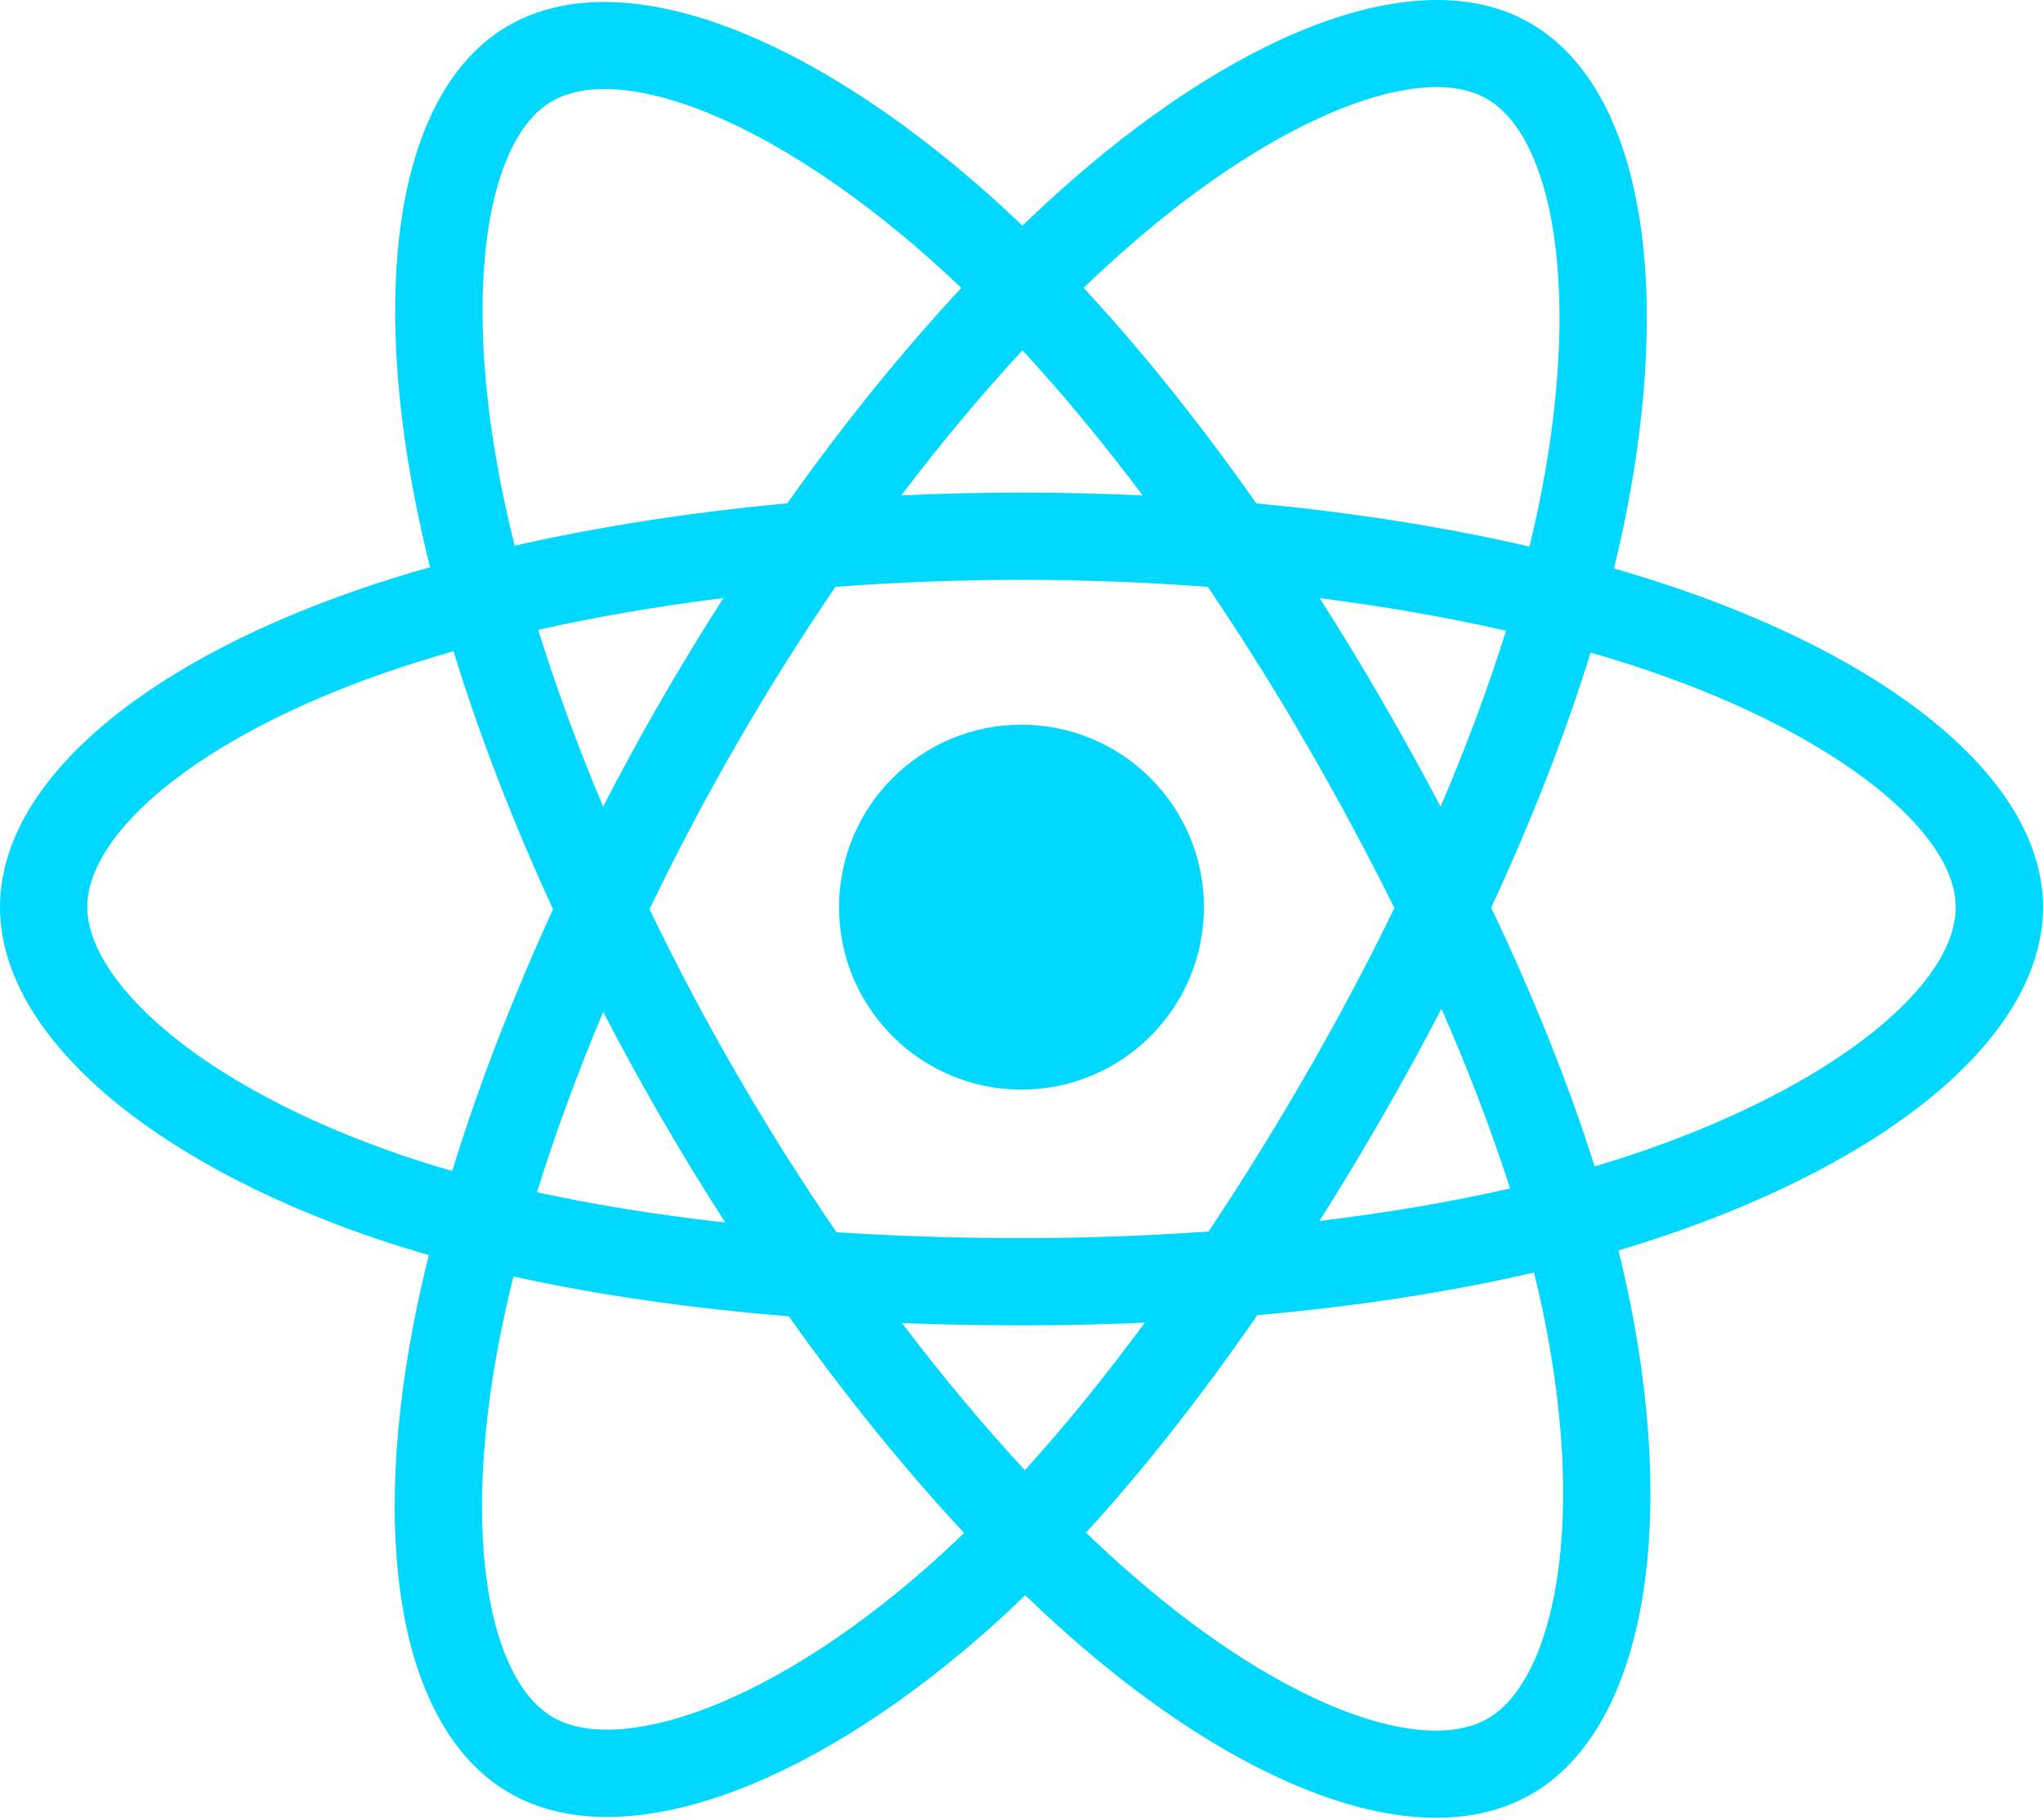
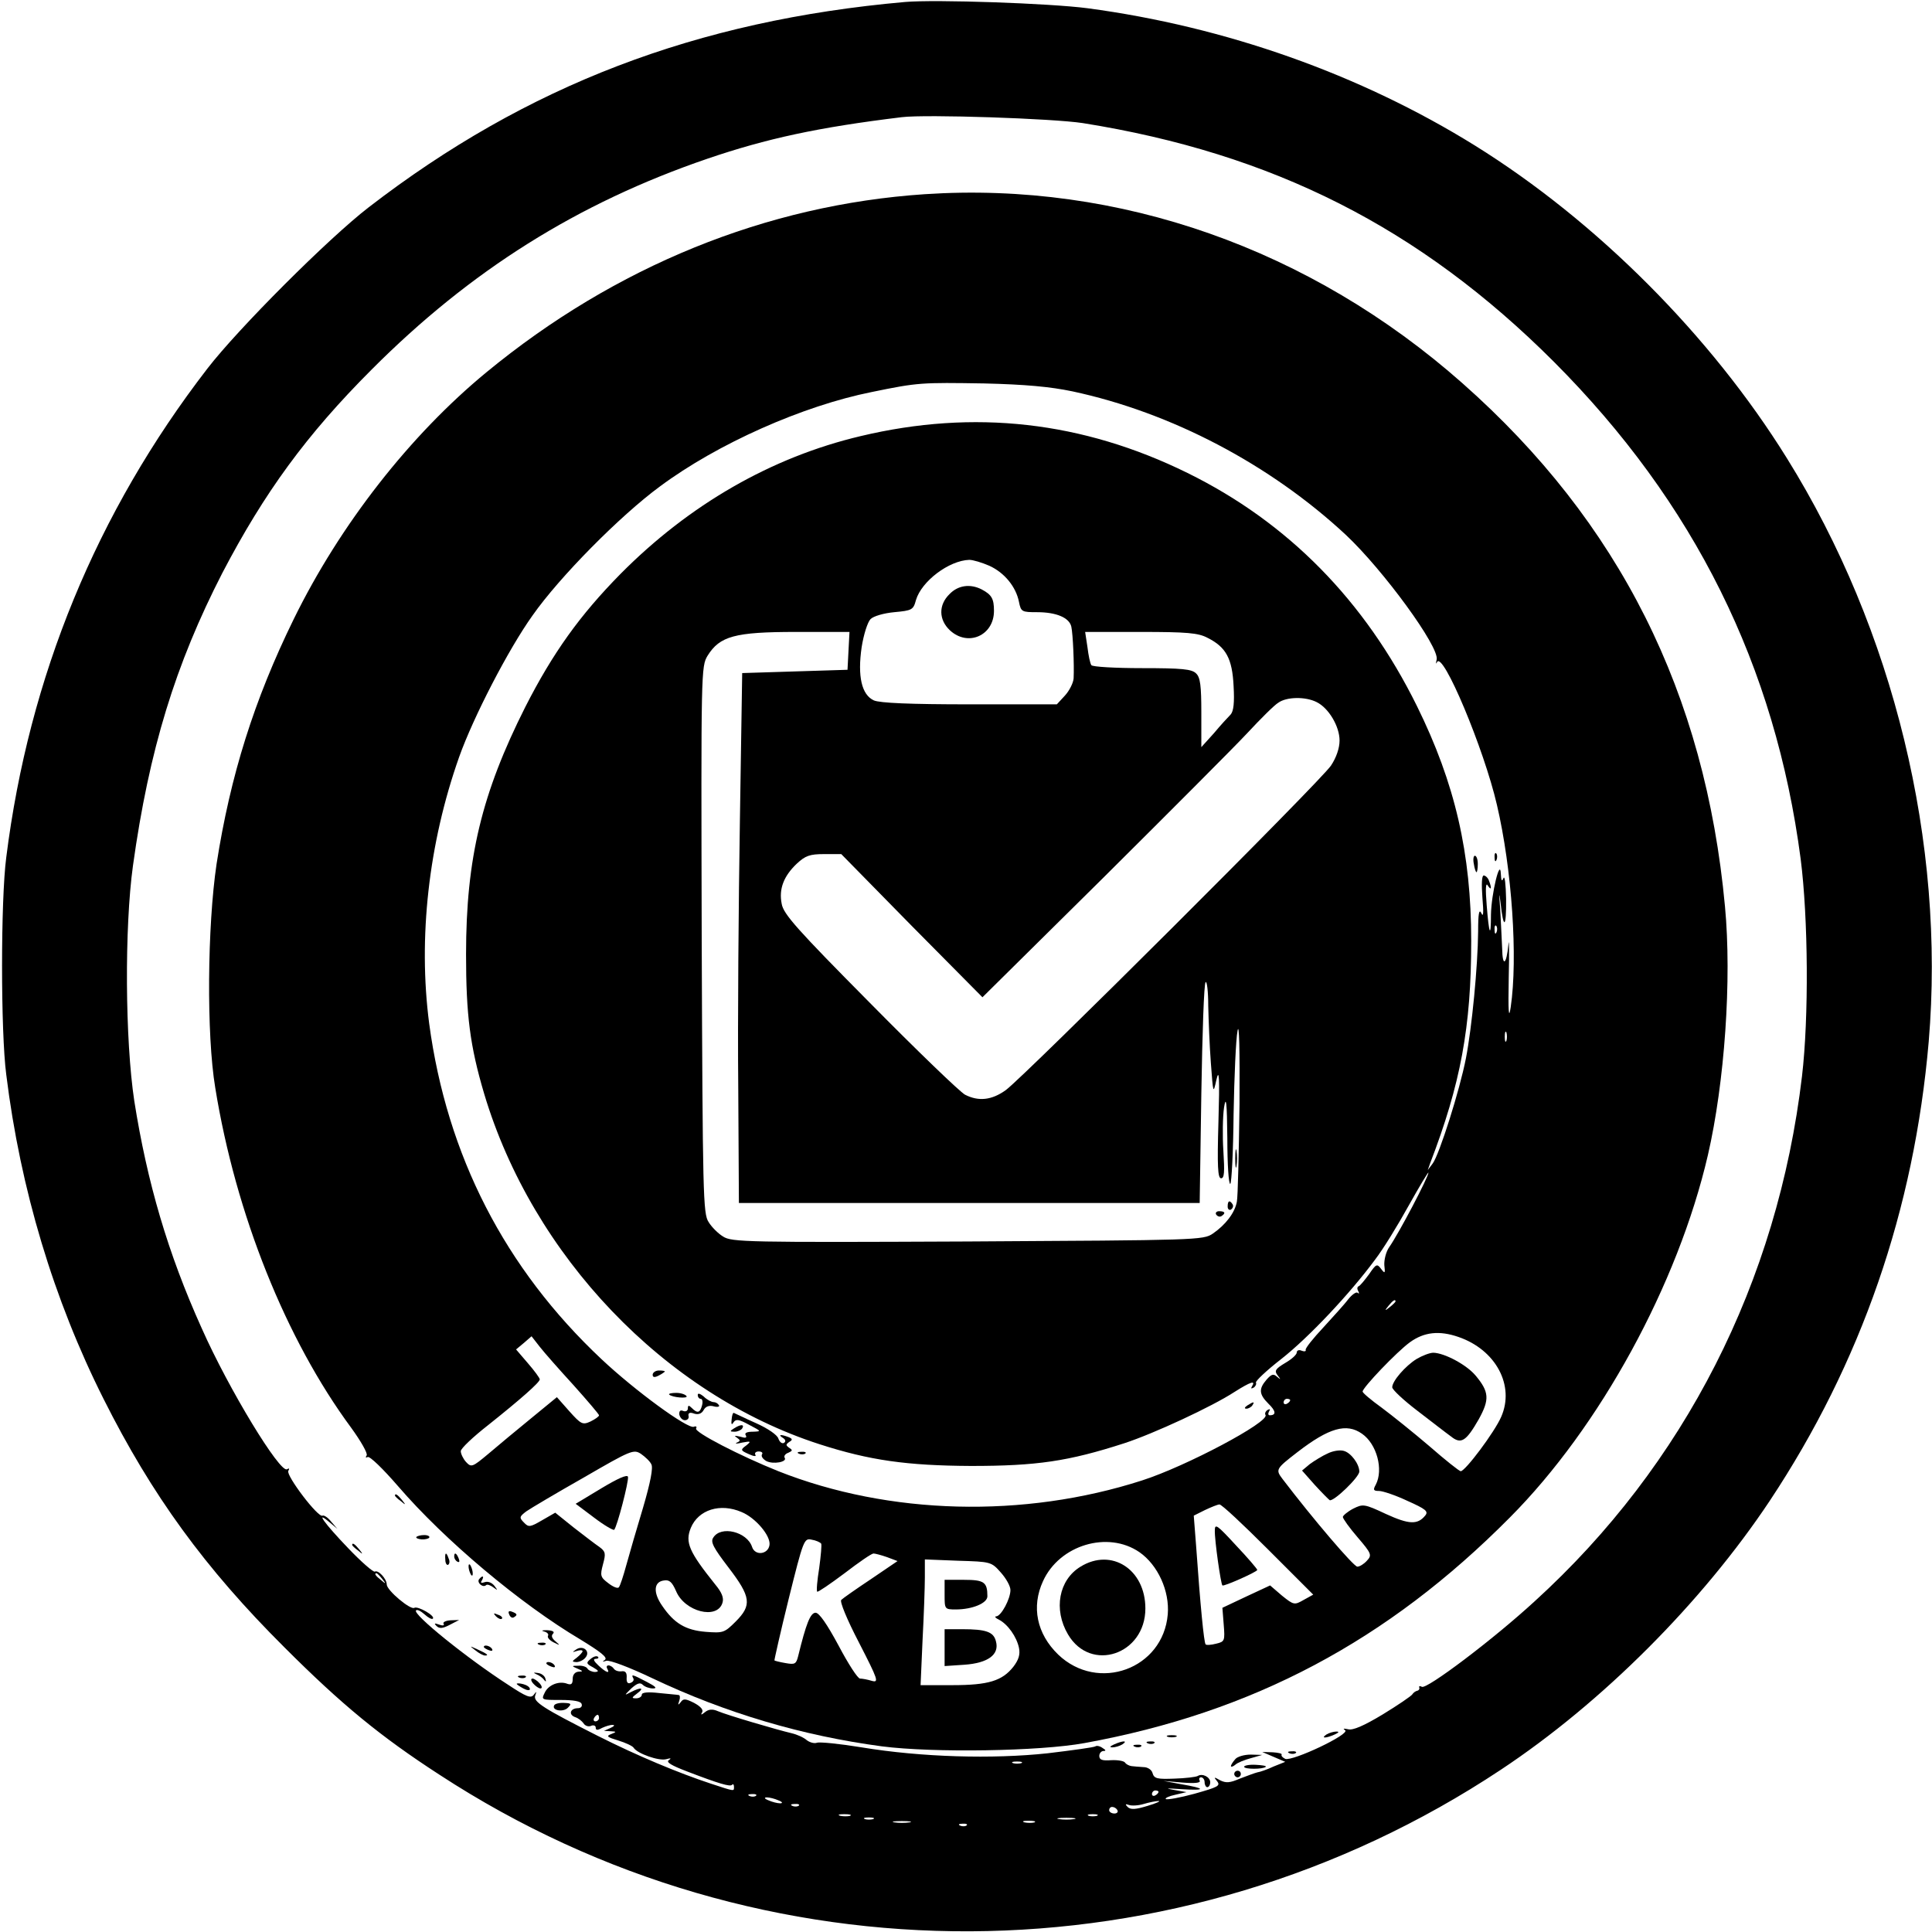
- <svg xmlns="http://www.w3.org/2000/svg" aria-hidden="true" role="img" class="iconify iconify--logos" width="35.93" height="32" preserveAspectRatio="xMidYMid meet" viewBox="0 0 256 228">
-   <path fill="#00D8FF" d="M210.483 73.824a171.49 171.49 0 0 0-8.24-2.597c.465-1.9.893-3.777 1.273-5.621c6.238-30.281 2.16-54.676-11.769-62.708c-13.355-7.7-35.196.329-57.254 19.526a171.23 171.23 0 0 0-6.375 5.848a155.866 155.866 0 0 0-4.241-3.917C100.759 3.829 77.587-4.822 63.673 3.233C50.33 10.957 46.379 33.89 51.995 62.588a170.974 170.974 0 0 0 1.892 8.48c-3.28.932-6.445 1.924-9.474 2.98C17.309 83.498 0 98.307 0 113.668c0 15.865 18.582 31.778 46.812 41.427a145.52 145.52 0 0 0 6.921 2.165a167.467 167.467 0 0 0-2.01 9.138c-5.354 28.2-1.173 50.591 12.134 58.266c13.744 7.926 36.812-.22 59.273-19.855a145.567 145.567 0 0 0 5.342-4.923a168.064 168.064 0 0 0 6.92 6.314c21.758 18.722 43.246 26.282 56.54 18.586c13.731-7.949 18.194-32.003 12.4-61.268a145.016 145.016 0 0 0-1.535-6.842c1.62-.48 3.21-.974 4.76-1.488c29.348-9.723 48.443-25.443 48.443-41.52c0-15.417-17.868-30.326-45.517-39.844Zm-6.365 70.984c-1.4.463-2.836.91-4.3 1.345c-3.24-10.257-7.612-21.163-12.963-32.432c5.106-11 9.31-21.767 12.459-31.957c2.619.758 5.16 1.557 7.61 2.4c23.69 8.156 38.14 20.213 38.14 29.504c0 9.896-15.606 22.743-40.946 31.14Zm-10.514 20.834c2.562 12.94 2.927 24.64 1.23 33.787c-1.524 8.219-4.59 13.698-8.382 15.893c-8.067 4.67-25.32-1.4-43.927-17.412a156.726 156.726 0 0 1-6.437-5.87c7.214-7.889 14.423-17.06 21.459-27.246c12.376-1.098 24.068-2.894 34.671-5.345a134.17 134.17 0 0 1 1.386 6.193ZM87.276 214.515c-7.882 2.783-14.16 2.863-17.955.675c-8.075-4.657-11.432-22.636-6.853-46.752a156.923 156.923 0 0 1 1.869-8.499c10.486 2.32 22.093 3.988 34.498 4.994c7.084 9.967 14.501 19.128 21.976 27.15a134.668 134.668 0 0 1-4.877 4.492c-9.933 8.682-19.886 14.842-28.658 17.94ZM50.35 144.747c-12.483-4.267-22.792-9.812-29.858-15.863c-6.35-5.437-9.555-10.836-9.555-15.216c0-9.322 13.897-21.212 37.076-29.293c2.813-.98 5.757-1.905 8.812-2.773c3.204 10.42 7.406 21.315 12.477 32.332c-5.137 11.18-9.399 22.249-12.634 32.792a134.718 134.718 0 0 1-6.318-1.979Zm12.378-84.26c-4.811-24.587-1.616-43.134 6.425-47.789c8.564-4.958 27.502 2.111 47.463 19.835a144.318 144.318 0 0 1 3.841 3.545c-7.438 7.987-14.787 17.08-21.808 26.988c-12.04 1.116-23.565 2.908-34.161 5.309a160.342 160.342 0 0 1-1.76-7.887Zm110.427 27.268a347.8 347.8 0 0 0-7.785-12.803c8.168 1.033 15.994 2.404 23.343 4.08c-2.206 7.072-4.956 14.465-8.193 22.045a381.151 381.151 0 0 0-7.365-13.322Zm-45.032-43.861c5.044 5.465 10.096 11.566 15.065 18.186a322.04 322.04 0 0 0-30.257-.006c4.974-6.559 10.069-12.652 15.192-18.18ZM82.802 87.83a323.167 323.167 0 0 0-7.227 13.238c-3.184-7.553-5.909-14.98-8.134-22.152c7.304-1.634 15.093-2.97 23.209-3.984a321.524 321.524 0 0 0-7.848 12.897Zm8.081 65.352c-8.385-.936-16.291-2.203-23.593-3.793c2.26-7.3 5.045-14.885 8.298-22.6a321.187 321.187 0 0 0 7.257 13.246c2.594 4.48 5.28 8.868 8.038 13.147Zm37.542 31.03c-5.184-5.592-10.354-11.779-15.403-18.433c4.902.192 9.899.29 14.978.29c5.218 0 10.376-.117 15.453-.343c-4.985 6.774-10.018 12.97-15.028 18.486Zm52.198-57.817c3.422 7.8 6.306 15.345 8.596 22.52c-7.422 1.694-15.436 3.058-23.88 4.071a382.417 382.417 0 0 0 7.859-13.026a347.403 347.403 0 0 0 7.425-13.565Zm-16.898 8.101a358.557 358.557 0 0 1-12.281 19.815a329.4 329.4 0 0 1-23.444.823c-7.967 0-15.716-.248-23.178-.732a310.202 310.202 0 0 1-12.513-19.846h.001a307.41 307.41 0 0 1-10.923-20.627a310.278 310.278 0 0 1 10.89-20.637l-.001.001a307.318 307.318 0 0 1 12.413-19.761c7.613-.576 15.42-.876 23.31-.876H128c7.926 0 15.743.303 23.354.883a329.357 329.357 0 0 1 12.335 19.695a358.489 358.489 0 0 1 11.036 20.54a329.472 329.472 0 0 1-11 20.722Zm22.56-122.124c8.572 4.944 11.906 24.881 6.52 51.026c-.344 1.668-.73 3.367-1.15 5.09c-10.622-2.452-22.155-4.275-34.23-5.408c-7.034-10.017-14.323-19.124-21.64-27.008a160.789 160.789 0 0 1 5.888-5.4c18.9-16.447 36.564-22.941 44.612-18.3ZM128 90.808c12.625 0 22.86 10.235 22.86 22.86s-10.235 22.86-22.86 22.86s-22.86-10.235-22.86-22.86s10.235-22.86 22.86-22.86Z" />
+ <svg xmlns="http://www.w3.org/2000/svg" version="1.0" width="587pt" height="587pt" viewBox="0 0 587 587" preserveAspectRatio="xMidYMid meet">
+   <g transform="translate(0,587) scale(0.1,-0.1)" fill="#000000" stroke="none">
+     <path d="M2750 5864 c-633 -56 -1149 -253 -1630 -624 -122 -94 -396 -368 -490 -490 -337 -437 -542 -936 -611 -1485 -17 -129 -17 -531 0 -660 43 -348 144 -684 296 -986 146 -291 307 -513 549 -754 174 -174 292 -271 471 -387 980 -640 2247 -634 3225 15 308 204 612 509 817 817 278 419 439 885 483 1395 51 604 -106 1251 -431 1773 -231 372 -578 720 -948 950 -348 216 -757 361 -1177 417 -115 15 -461 27 -554 19z m540 -368 c577 -92 1024 -318 1431 -725 427 -428 673 -924 750 -1511 23 -180 25 -482 4 -660 -74 -625 -357 -1181 -812 -1595 -126 -116 -329 -269 -343 -260 -6 3 -9 3 -8 -2 2 -4 -1 -9 -6 -10 -5 -1 -12 -6 -15 -11 -3 -5 -44 -33 -90 -61 -58 -35 -91 -49 -105 -45 -14 3 -17 2 -9 -3 16 -12 -160 -95 -182 -87 -8 4 -13 9 -11 13 2 3 -10 6 -27 7 l-32 1 35 -15 35 -15 -35 -14 c-19 -9 -42 -17 -50 -18 -8 -2 -32 -11 -53 -19 -30 -13 -42 -14 -60 -5 -19 11 -20 10 -9 -3 11 -14 2 -18 -69 -38 -44 -12 -83 -19 -87 -16 -3 3 10 9 29 13 l34 8 -40 7 c-28 5 -20 5 24 2 76 -5 76 2 0 15 l-54 10 58 -5 c38 -3 56 -1 52 6 -3 5 -1 10 4 10 6 0 11 -7 11 -15 0 -8 4 -15 8 -15 5 0 9 7 9 15 0 16 -24 28 -38 19 -5 -3 -37 -7 -71 -8 -52 -2 -61 0 -66 16 -2 10 -14 19 -28 19 -13 1 -30 2 -36 3 -7 1 -16 5 -20 11 -4 5 -23 8 -42 7 -27 -2 -36 1 -36 13 0 8 6 15 13 15 8 0 7 3 -3 9 -8 6 -18 8 -22 5 -4 -3 -70 -12 -145 -21 -167 -18 -384 -12 -565 18 -67 11 -128 17 -136 14 -8 -3 -22 1 -31 8 -9 8 -29 17 -46 21 -43 10 -196 55 -224 67 -16 7 -28 6 -39 -3 -11 -9 -14 -9 -9 -1 5 8 -4 18 -24 29 -26 13 -33 14 -41 2 -8 -10 -9 -9 -4 5 3 9 2 17 -2 17 -4 1 -31 3 -59 6 -35 4 -53 2 -53 -5 0 -6 -8 -11 -17 -11 -15 0 -14 2 3 15 23 17 12 20 -19 4 -21 -11 -21 -11 1 11 18 16 27 19 35 11 6 -6 20 -11 31 -11 14 0 8 6 -19 20 -44 23 -48 24 -41 11 3 -5 0 -11 -8 -14 -9 -4 -13 2 -12 16 1 15 -4 21 -16 19 -9 -1 -19 2 -23 8 -3 5 -11 10 -16 10 -6 0 -7 -5 -4 -10 10 -17 -5 -11 -27 10 -14 13 -17 20 -8 20 7 0 10 3 7 6 -4 4 -14 1 -22 -6 -15 -12 -14 -15 7 -26 17 -10 19 -13 6 -14 -9 0 -20 5 -23 10 -3 6 -16 10 -28 9 -21 0 -21 -1 -2 -9 17 -7 17 -9 3 -9 -11 -1 -18 -9 -18 -22 0 -15 -4 -19 -16 -15 -25 10 -58 -3 -69 -27 -11 -22 -10 -22 49 -22 39 0 61 -4 63 -12 3 -7 -2 -13 -11 -13 -23 0 -30 -19 -9 -27 10 -3 21 -12 26 -19 4 -7 14 -11 22 -8 8 4 15 1 15 -5 0 -8 5 -9 19 -1 11 5 26 10 33 9 7 0 4 -4 -7 -9 l-20 -9 20 -1 c19 -1 19 -2 1 -9 -15 -6 -11 -9 22 -19 23 -7 44 -17 47 -22 11 -18 77 -41 99 -35 14 4 17 3 8 -3 -9 -6 8 -16 55 -34 99 -38 131 -47 137 -41 3 4 6 1 6 -5 0 -15 5 -16 -71 9 -97 32 -222 84 -343 145 -166 84 -196 103 -190 122 5 14 4 14 -4 3 -9 -12 -22 -7 -78 30 -127 82 -291 215 -280 226 3 4 15 -2 26 -12 11 -10 22 -16 25 -13 9 8 -45 39 -56 33 -11 -8 -84 53 -84 71 0 17 -26 45 -36 39 -4 -3 -41 29 -81 71 -73 76 -102 117 -57 79 l24 -20 -19 22 c-10 13 -22 20 -26 18 -13 -8 -112 123 -104 136 4 7 3 9 -4 5 -21 -13 -177 243 -259 428 -103 228 -166 444 -205 691 -28 185 -30 527 -4 715 49 352 129 612 272 890 127 243 255 419 453 617 300 301 626 506 1021 641 179 61 335 95 590 126 74 9 459 -4 550 -18z m-2129 -4423 c13 -16 12 -17 -3 -4 -17 13 -22 21 -14 21 2 0 10 -8 17 -17z m659 -423 c0 -5 -5 -10 -11 -10 -5 0 -7 5 -4 10 3 6 8 10 11 10 2 0 4 -4 4 -10z m1283 -137 c-7 -2 -19 -2 -25 0 -7 3 -2 5 12 5 14 0 19 -2 13 -5z m417 -87 c0 -3 -4 -8 -10 -11 -5 -3 -10 -1 -10 4 0 6 5 11 10 11 6 0 10 -2 10 -4z m-1223 -12 c-3 -3 -12 -4 -19 -1 -8 3 -5 6 6 6 11 1 17 -2 13 -5z m68 -14 c13 -5 14 -9 5 -9 -8 0 -24 4 -35 9 -13 5 -14 9 -5 9 8 0 24 -4 35 -9z m1121 -17 c-36 -11 -51 -12 -60 -3 -8 8 -7 10 4 6 8 -3 29 -2 45 3 17 5 37 9 45 9 8 0 -7 -7 -34 -15z m-1059 1 c-3 -3 -12 -4 -19 -1 -8 3 -5 6 6 6 11 1 17 -2 13 -5z m968 -14 c3 -5 -1 -10 -9 -10 -9 0 -16 5 -16 10 0 6 4 10 9 10 6 0 13 -4 16 -10z m-812 -17 c-7 -2 -21 -2 -30 0 -10 3 -4 5 12 5 17 0 24 -2 18 -5z m750 0 c-7 -2 -19 -2 -25 0 -7 3 -2 5 12 5 14 0 19 -2 13 -5z m-680 -10 c-7 -2 -19 -2 -25 0 -7 3 -2 5 12 5 14 0 19 -2 13 -5z m610 0 c-13 -2 -33 -2 -45 0 -13 2 -3 4 22 4 25 0 35 -2 23 -4z m-500 -10 c-13 -2 -33 -2 -45 0 -13 2 -3 4 22 4 25 0 35 -2 23 -4z m380 0 c-7 -2 -21 -2 -30 0 -10 3 -4 5 12 5 17 0 24 -2 18 -5z m-206 -9 c-3 -3 -12 -4 -19 -1 -8 3 -5 6 6 6 11 1 17 -2 13 -5z" />
+     <path d="M2810 5280 c-481 -32 -941 -219 -1332 -541 -232 -191 -445 -463 -586 -751 -120 -245 -192 -474 -234 -743 -28 -189 -31 -518 -4 -680 62 -384 215 -765 413 -1033 29 -40 51 -78 47 -84 -4 -6 -3 -8 3 -5 6 4 47 -36 92 -88 142 -165 372 -358 554 -466 62 -38 84 -55 75 -62 -9 -6 -8 -7 4 -3 10 3 71 -20 140 -53 223 -106 457 -175 698 -207 156 -20 479 -15 615 10 511 93 920 310 1292 685 274 275 511 709 602 1101 51 221 73 534 52 756 -60 648 -321 1168 -797 1589 -462 409 -1044 614 -1634 575z m448 -599 c300 -64 601 -222 831 -436 114 -107 285 -341 276 -379 -3 -12 -2 -15 1 -8 17 37 143 -264 182 -433 46 -196 64 -466 42 -615 -6 -40 -8 -15 -6 90 2 80 1 125 -1 100 -6 -62 -18 -69 -19 -12 -1 26 -4 81 -6 122 -4 45 -3 53 1 18 9 -84 18 -79 17 11 -1 44 -4 72 -8 63 -5 -12 -7 -8 -8 13 -2 51 -29 -61 -30 -124 0 -74 -6 -61 -13 29 -4 49 -3 70 3 60 11 -17 13 -9 4 14 -3 9 -11 16 -16 16 -6 0 -7 -26 -4 -67 4 -46 3 -61 -3 -48 -7 15 -10 0 -10 -55 -1 -107 -19 -292 -37 -385 -19 -98 -81 -293 -101 -320 l-15 -20 7 20 c93 242 125 415 125 676 0 266 -49 479 -165 714 -158 320 -392 558 -697 708 -319 157 -649 194 -993 112 -271 -64 -521 -208 -730 -419 -123 -125 -205 -239 -289 -404 -132 -262 -180 -459 -180 -752 0 -184 12 -278 55 -423 147 -492 548 -913 1019 -1065 152 -49 265 -65 460 -66 200 0 296 14 466 69 89 29 266 111 335 156 49 31 65 36 53 17 -4 -7 -3 -8 5 -4 6 4 9 11 7 15 -3 4 32 37 77 72 84 66 209 199 285 302 24 31 70 106 102 164 33 59 60 104 60 100 0 -13 -89 -183 -119 -226 -10 -14 -16 -39 -15 -55 3 -25 2 -27 -10 -11 -12 16 -15 15 -36 -16 -14 -19 -28 -36 -32 -37 -5 -2 -5 -9 -1 -15 3 -7 3 -9 -2 -5 -4 4 -17 -5 -29 -20 -11 -15 -46 -53 -76 -86 -30 -32 -54 -62 -53 -67 2 -5 -4 -6 -12 -3 -8 4 -15 1 -15 -5 0 -7 -16 -21 -35 -32 -30 -18 -34 -24 -23 -38 10 -13 10 -14 -2 -4 -11 10 -17 8 -32 -9 -24 -28 -23 -44 6 -73 23 -22 24 -35 4 -35 -5 0 -6 5 -2 12 4 7 3 8 -5 4 -6 -4 -9 -11 -6 -15 13 -21 -241 -156 -375 -199 -360 -116 -769 -105 -1105 28 -115 46 -257 119 -250 130 3 5 0 8 -7 5 -19 -7 -179 110 -280 205 -294 276 -470 619 -524 1020 -34 260 -2 547 91 810 43 121 150 328 223 430 82 117 266 303 387 392 175 130 434 245 644 287 141 29 150 29 341 26 125 -3 201 -10 268 -24z m-252 -530 c46 -21 81 -64 90 -110 6 -30 9 -31 55 -31 59 0 98 -17 104 -44 5 -23 9 -116 7 -157 -1 -14 -13 -38 -27 -53 l-24 -26 -265 0 c-180 0 -273 4 -291 12 -37 17 -50 73 -37 162 6 38 18 76 27 85 9 9 40 18 72 21 54 5 58 7 66 37 17 57 100 120 162 122 11 0 38 -8 61 -18z m-428 -258 l-3 -58 -160 -5 -160 -5 -7 -450 c-4 -247 -7 -610 -5 -805 l2 -355 700 0 700 0 5 332 c3 182 8 335 13 339 4 4 8 -28 8 -72 1 -43 4 -122 8 -174 7 -94 7 -95 17 -50 8 35 10 7 6 -128 -4 -136 -2 -172 8 -172 10 0 11 19 7 83 -3 45 -2 105 2 132 6 38 9 17 10 -93 0 -79 4 -141 9 -139 4 3 9 98 10 211 2 114 7 228 12 254 5 29 7 -57 6 -223 -2 -148 -5 -282 -8 -296 -6 -34 -35 -71 -73 -97 -29 -20 -47 -20 -745 -24 -670 -3 -717 -2 -743 15 -15 9 -35 29 -44 44 -17 25 -18 84 -21 858 -2 819 -2 830 18 863 37 59 82 72 268 72 l163 0 -3 -57z m1091 39 c56 -28 75 -63 79 -146 3 -51 0 -77 -9 -87 -8 -8 -31 -33 -51 -57 l-38 -42 0 104 c0 82 -3 108 -16 120 -13 13 -42 16 -164 16 -82 0 -151 4 -154 9 -4 5 -9 30 -12 55 l-7 46 169 0 c141 0 175 -3 203 -18z m331 -195 c37 -18 70 -74 70 -117 0 -23 -10 -52 -26 -76 -30 -46 -931 -944 -988 -986 -43 -31 -83 -35 -124 -14 -15 8 -145 133 -289 279 -221 223 -263 270 -268 301 -9 45 6 84 46 122 26 24 39 29 83 29 l52 0 214 -218 215 -217 366 362 c201 200 399 398 439 441 40 43 82 85 94 92 25 18 82 19 116 2z m547 -699 c-3 -8 -6 -5 -6 6 -1 11 2 17 5 13 3 -3 4 -12 1 -19z m30 -330 c-3 -7 -5 -2 -5 12 0 14 2 19 5 13 2 -7 2 -19 0 -25z m-337 -792 c0 -2 -8 -10 -17 -17 -16 -13 -17 -12 -4 4 13 16 21 21 21 13z m191 -108 c114 -39 172 -148 130 -243 -20 -46 -109 -165 -123 -165 -4 0 -47 34 -95 76 -48 41 -114 94 -145 117 -32 23 -58 45 -58 49 0 12 104 121 144 150 43 31 89 36 147 16z m-2688 -147 c42 -47 77 -88 77 -91 0 -4 -12 -12 -26 -19 -24 -11 -29 -8 -64 31 l-38 43 -78 -64 c-44 -36 -102 -84 -130 -108 -49 -41 -52 -42 -68 -25 -9 10 -16 25 -16 33 0 8 37 43 83 79 98 78 157 130 157 139 0 4 -16 26 -36 49 l-36 42 24 20 23 20 25 -32 c14 -18 60 -70 103 -117z m2177 -45 c0 -3 -4 -8 -10 -11 -5 -3 -10 -1 -10 4 0 6 5 11 10 11 6 0 10 -2 10 -4z m218 -102 c45 -31 66 -109 42 -155 -9 -16 -7 -19 10 -19 11 0 50 -13 86 -30 56 -25 65 -32 54 -45 -23 -28 -49 -27 -119 5 -66 31 -70 31 -100 16 -17 -9 -31 -21 -31 -25 0 -5 20 -33 45 -62 42 -49 44 -54 28 -71 -9 -10 -22 -18 -29 -18 -11 0 -134 144 -227 266 -22 29 -21 31 45 82 96 74 149 89 196 56z m-2159 -93 c6 -10 -3 -56 -25 -131 -19 -63 -42 -142 -51 -175 -9 -33 -19 -64 -23 -68 -4 -4 -18 2 -32 13 -24 18 -25 23 -16 57 9 33 8 39 -11 53 -12 8 -47 35 -78 59 l-56 45 -40 -23 c-36 -21 -41 -22 -55 -7 -15 15 -14 18 7 34 13 9 92 56 175 103 143 83 151 86 173 72 13 -9 28 -23 32 -32z m1873 -258 l138 -138 -29 -16 c-28 -16 -30 -16 -66 13 l-36 31 -73 -34 -72 -34 4 -51 c4 -49 3 -52 -23 -58 -15 -4 -30 -5 -32 -2 -5 5 -16 117 -29 301 l-7 90 34 17 c19 9 39 17 44 17 6 1 72 -61 147 -136z m-1599 113 c42 -17 89 -72 85 -100 -4 -29 -44 -34 -53 -6 -15 46 -95 66 -118 28 -9 -13 1 -31 46 -90 69 -90 72 -115 22 -165 -34 -34 -38 -35 -91 -31 -61 5 -96 26 -132 79 -28 40 -26 73 5 77 17 3 25 -5 37 -32 26 -63 125 -88 141 -36 5 15 -2 32 -22 56 -80 100 -92 128 -74 172 23 55 89 76 154 48z m242 -96 c2 -4 -1 -37 -6 -74 -6 -37 -9 -70 -6 -72 2 -2 39 23 83 56 43 33 82 60 88 60 5 0 24 -5 41 -11 l32 -12 -81 -55 c-45 -30 -85 -58 -90 -63 -5 -5 17 -59 54 -130 58 -113 61 -122 39 -116 -13 4 -29 7 -36 7 -7 0 -36 45 -65 100 -35 65 -59 100 -70 100 -16 0 -29 -34 -53 -132 -6 -24 -10 -26 -38 -21 -18 3 -33 7 -34 8 -1 0 18 85 43 186 45 181 47 186 70 181 13 -2 26 -8 29 -12z m967 -26 c56 -39 92 -118 86 -189 -14 -166 -212 -238 -333 -122 -65 63 -82 145 -46 223 50 110 197 154 293 88z m-421 -62 c16 -18 29 -41 29 -53 0 -27 -28 -79 -43 -80 -6 0 -3 -5 8 -10 27 -14 54 -52 61 -86 4 -20 -1 -36 -17 -57 -34 -43 -76 -56 -185 -56 l-97 0 6 137 c4 75 7 161 7 191 l0 54 101 -4 c99 -3 101 -3 130 -36z" />
+     <path d="M4541 3264 c0 -11 3 -14 6 -6 3 7 2 16 -1 19 -3 4 -6 -2 -5 -13z" />
+     <path d="M4478 3245 c2 -14 6 -25 8 -25 2 0 4 11 4 25 0 14 -4 25 -9 25 -4 0 -6 -11 -3 -25z" />
+     <path d="M1983 1693 c0 -8 6 -9 19 -2 10 5 18 11 18 12 0 2 -8 3 -18 3 -10 0 -19 -6 -19 -13z" />
+     <path d="M2033 1633 c9 -9 58 -13 53 -5 -3 5 -17 10 -31 10 -14 0 -24 -2 -22 -5z" />
+     <path d="M2120 1632 c0 -7 4 -12 9 -12 5 0 7 -9 4 -20 -6 -23 -14 -25 -31 -8 -9 9 -12 9 -12 -1 0 -7 -6 -11 -14 -8 -9 4 -13 0 -12 -11 2 -9 9 -17 17 -17 8 0 13 6 11 13 -2 9 4 12 17 7 13 -4 23 0 29 11 6 11 17 15 31 11 11 -3 19 -1 15 4 -3 5 -10 9 -16 9 -6 0 -20 7 -30 17 -11 9 -18 11 -18 5z" />
+     <path d="M3790 1600 c-9 -6 -10 -10 -3 -10 6 0 15 5 18 10 8 12 4 12 -15 0z" />
+     <path d="M2223 1558 c-2 -16 0 -19 6 -9 7 10 16 9 47 -8 38 -20 38 -20 11 -21 -18 0 -26 -4 -21 -11 4 -8 -1 -9 -17 -4 -17 4 -20 3 -10 -3 11 -8 11 -10 0 -15 -8 -4 0 -4 16 0 27 5 28 4 12 -9 -18 -13 -17 -15 8 -26 15 -7 24 -8 20 -2 -3 5 1 10 10 10 9 0 14 -4 10 -9 -3 -6 3 -14 13 -20 21 -11 65 -3 56 10 -3 5 2 12 11 15 13 6 14 8 3 15 -11 8 -11 10 0 18 11 6 10 10 -3 15 -24 9 -32 7 -16 -3 8 -5 9 -11 3 -15 -6 -3 -13 2 -17 13 -3 11 -32 31 -68 47 -34 15 -64 30 -67 31 -3 2 -6 -7 -7 -19z" />
+     <path d="M2230 1530 c-13 -8 -13 -10 2 -10 9 0 20 5 23 10 8 13 -5 13 -25 0z" />
+     <path d="M2428 1453 c7 -3 16 -2 19 1 4 3 -2 6 -13 5 -11 0 -14 -3 -6 -6z" />
+     <path d="M2885 4065 c-34 -33 -33 -78 1 -110 55 -51 134 -16 134 59 0 37 -7 49 -37 65 -35 18 -72 13 -98 -14z" />
+     <path d="M3753 2350 c0 -25 2 -35 4 -22 2 12 2 32 0 45 -2 12 -4 2 -4 -23z" />
+     <path d="M3730 2204 c0 -8 5 -12 10 -9 6 4 8 11 5 16 -9 14 -15 11 -15 -7z" />
+     <path d="M3695 2180 c4 -6 11 -8 16 -5 14 9 11 15 -7 15 -8 0 -12 -5 -9 -10z" />
+     <path d="M4304 1741 c-34 -21 -74 -67 -74 -86 0 -7 34 -39 76 -71 43 -33 88 -68 102 -78 31 -25 46 -16 85 52 33 60 32 83 -10 133 -28 33 -94 68 -128 69 -11 0 -34 -9 -51 -19z" />
+     <path d="M4034 1454 c-16 -7 -40 -22 -54 -32 l-24 -20 39 -44 c21 -23 42 -44 45 -46 12 -5 90 70 90 87 0 23 -26 58 -48 63 -11 3 -32 0 -48 -8z" />
+     <path d="M1827 1348 l-78 -47 56 -42 c30 -23 58 -39 61 -37 9 9 45 148 42 161 -2 8 -31 -5 -81 -35z" />
+     <path d="M3691 1220 c-1 -28 18 -162 23 -167 4 -4 105 41 106 47 0 3 -29 37 -65 75 -57 62 -64 67 -64 45z" />
+     <path d="M3283 1110 c-66 -40 -83 -130 -38 -206 69 -117 235 -61 235 79 0 119 -103 185 -197 127z" />
+     <path d="M2870 1025 c0 -44 0 -45 34 -45 50 0 96 19 96 40 0 43 -10 50 -71 50 l-59 0 0 -45z" />
+     <path d="M2870 864 l0 -56 60 4 c72 5 107 31 96 71 -7 29 -30 37 -103 37 l-53 0 0 -56z" />
+     <path d="M1200 1326 c0 -2 8 -10 18 -17 15 -13 16 -12 3 4 -13 16 -21 21 -21 13z" />
+     <path d="M1265 1200 c-2 -3 5 -6 15 -7 11 -1 22 2 24 5 3 4 -4 8 -15 8 -11 0 -22 -3 -24 -6z" />
+     <path d="M1070 1176 c0 -2 8 -10 18 -17 15 -13 16 -12 3 4 -13 16 -21 21 -21 13z" />
+     <path d="M1353 1131 c0 -11 5 -18 9 -15 4 3 5 11 1 19 -7 21 -12 19 -10 -4z" />
+     <path d="M1380 1141 c0 -6 4 -13 10 -16 6 -3 7 1 4 9 -7 18 -14 21 -14 7z" />
+     <path d="M1424 1106 c1 -8 5 -18 8 -22 4 -3 5 1 4 10 -1 8 -5 18 -8 22 -4 3 -5 -1 -4 -10z" />
+     <path d="M1455 1071 c-6 -11 13 -26 22 -17 3 3 13 0 22 -7 14 -10 14 -10 3 5 -8 10 -20 14 -29 11 -11 -4 -14 -2 -9 5 4 7 5 12 2 12 -3 0 -7 -4 -11 -9z" />
+     <path d="M1547 965 c3 -8 9 -12 14 -9 12 7 11 11 -5 17 -10 4 -13 1 -9 -8z" />
+     <path d="M1507 959 c7 -7 15 -10 18 -7 3 3 -2 9 -12 12 -14 6 -15 5 -6 -5z" />
+     <path d="M1348 936 c3 -5 -3 -6 -14 -2 -14 5 -16 4 -8 -4 9 -9 19 -8 40 3 l29 15 -27 -1 c-14 -1 -24 -6 -20 -11z" />
+     <path d="M1653 913 c9 -2 15 -8 12 -13 -3 -5 5 -14 17 -20 20 -10 21 -10 6 3 -11 9 -14 17 -8 23 6 6 0 10 -18 11 -15 0 -19 -1 -9 -4z" />
+     <path d="M1638 873 c7 -3 16 -2 19 1 4 3 -2 6 -13 5 -11 0 -14 -3 -6 -6z" />
+     <path d="M1444 856 c11 -9 24 -16 30 -16 12 0 7 5 -24 19 -24 11 -24 11 -6 -3z" />
+     <path d="M1470 866 c0 -2 7 -7 16 -10 8 -3 12 -2 9 4 -6 10 -25 14 -25 6z" />
+     <path d="M1750 858 c-12 -8 -12 -9 3 -4 9 3 17 3 17 -1 0 -3 -8 -12 -17 -19 -16 -12 -16 -13 -2 -14 9 0 22 6 28 14 16 19 -8 39 -29 24z" />
+     <path d="M1660 816 c0 -2 7 -7 16 -10 8 -3 12 -2 9 4 -6 10 -25 14 -25 6z" />
+     <path d="M1630 783 c8 -3 19 -11 23 -17 6 -7 7 -6 4 4 -2 8 -12 16 -23 17 -13 2 -15 1 -4 -4z" />
+     <path d="M1578 773 c7 -3 16 -2 19 1 4 3 -2 6 -13 5 -11 0 -14 -3 -6 -6z" />
+     <path d="M1620 755 c7 -8 17 -15 22 -15 6 0 5 7 -2 15 -7 8 -17 15 -22 15 -6 0 -5 -7 2 -15z" />
+     <path d="M1570 754 c0 -2 9 -8 20 -14 11 -6 20 -7 20 -2 0 6 -9 12 -20 15 -11 3 -20 3 -20 1z" />
+     <path d="M1684 689 c-9 -16 27 -22 41 -8 12 12 11 14 -10 15 -14 1 -28 -2 -31 -7z" />
+     <path d="M4030 600 c-18 -12 -2 -12 25 0 13 6 15 9 5 9 -8 0 -22 -4 -30 -9z" />
+     <path d="M3548 593 c6 -2 18 -2 25 0 6 3 1 5 -13 5 -14 0 -19 -2 -12 -5z" />
+     <path d="M3385 570 c-13 -6 -15 -9 -5 -9 8 0 22 4 30 9 18 12 2 12 -25 0z" />
+     <path d="M3488 573 c7 -3 16 -2 19 1 4 3 -2 6 -13 5 -11 0 -14 -3 -6 -6z" />
+     <path d="M3448 563 c7 -3 16 -2 19 1 4 3 -2 6 -13 5 -11 0 -14 -3 -6 -6z" />
+     <path d="M3918 543 c7 -3 16 -2 19 1 4 3 -2 6 -13 5 -11 0 -14 -3 -6 -6z" />
+     <path d="M3753 525 c-7 -8 -13 -17 -13 -21 0 -3 6 -2 13 4 6 6 28 15 47 20 l35 10 -35 1 c-19 0 -41 -6 -47 -14z" />
+     <path d="M3780 502 c0 -8 58 -8 66 0 2 3 -12 5 -31 6 -19 1 -35 -2 -35 -6z" />
+     <path d="M3750 480 c0 -5 5 -10 10 -10 6 0 10 5 10 10 0 6 -4 10 -10 10 -5 0 -10 -4 -10 -10z" />
+   </g>
</svg>
